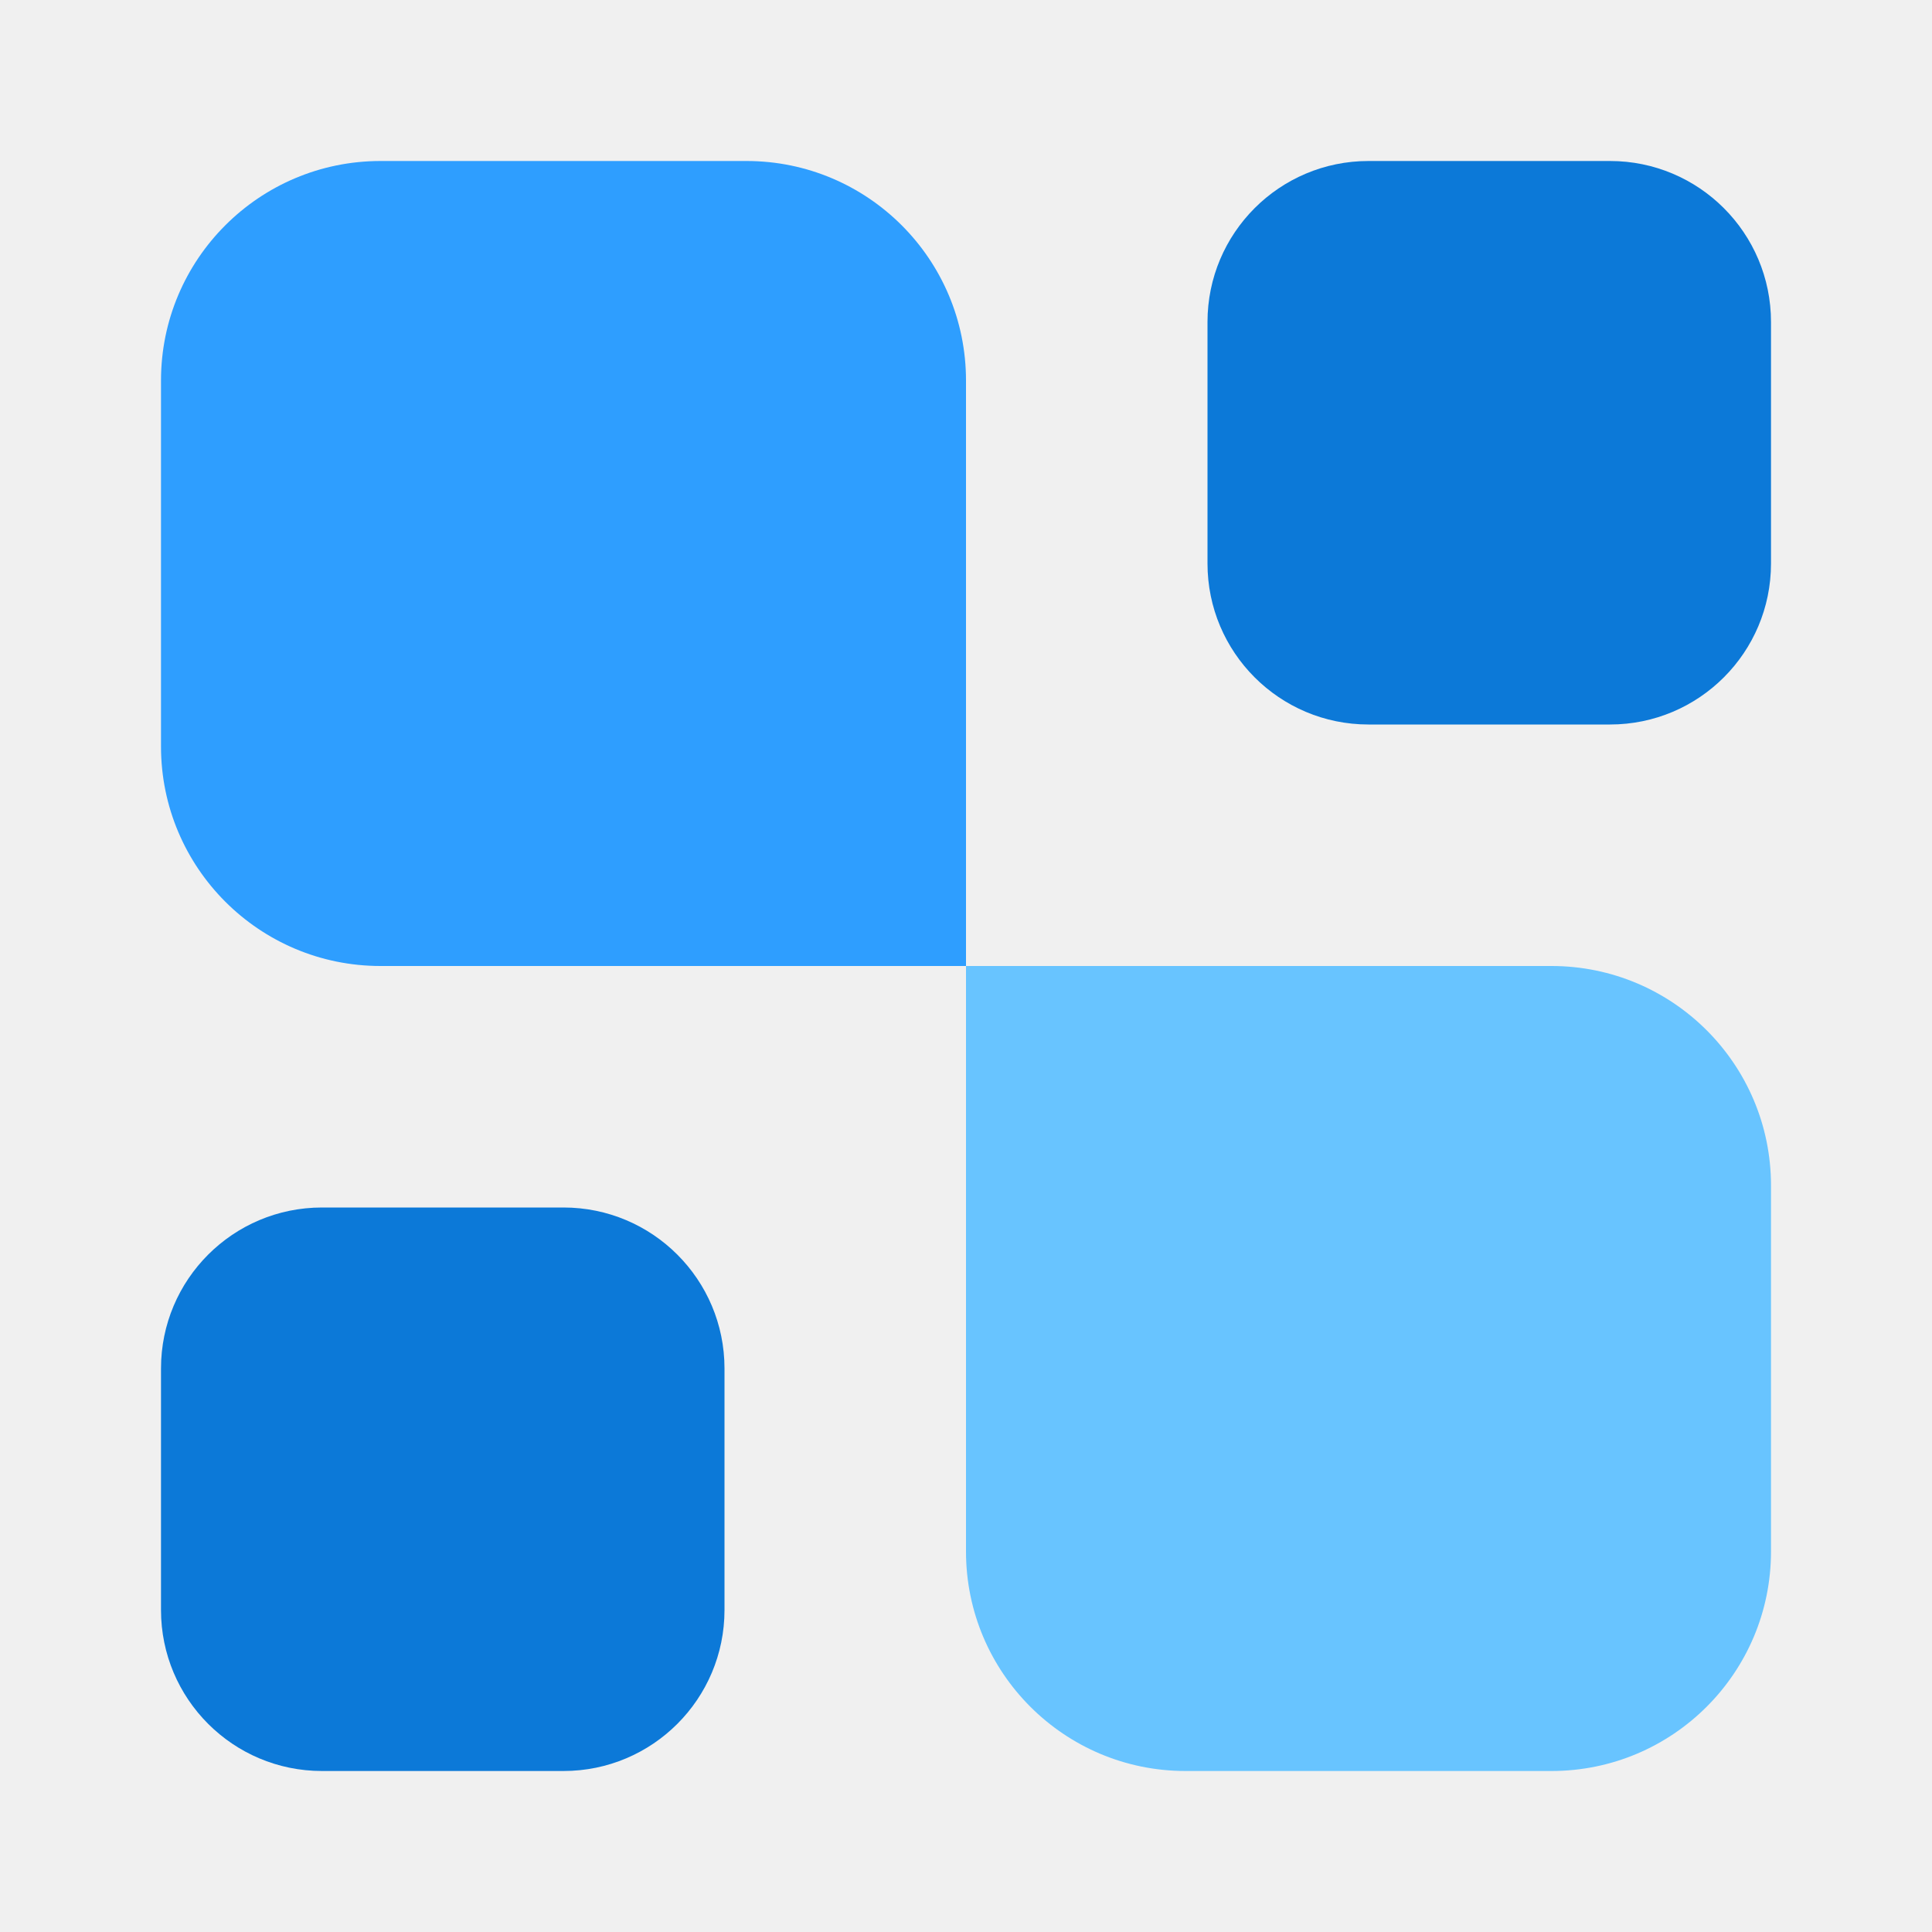
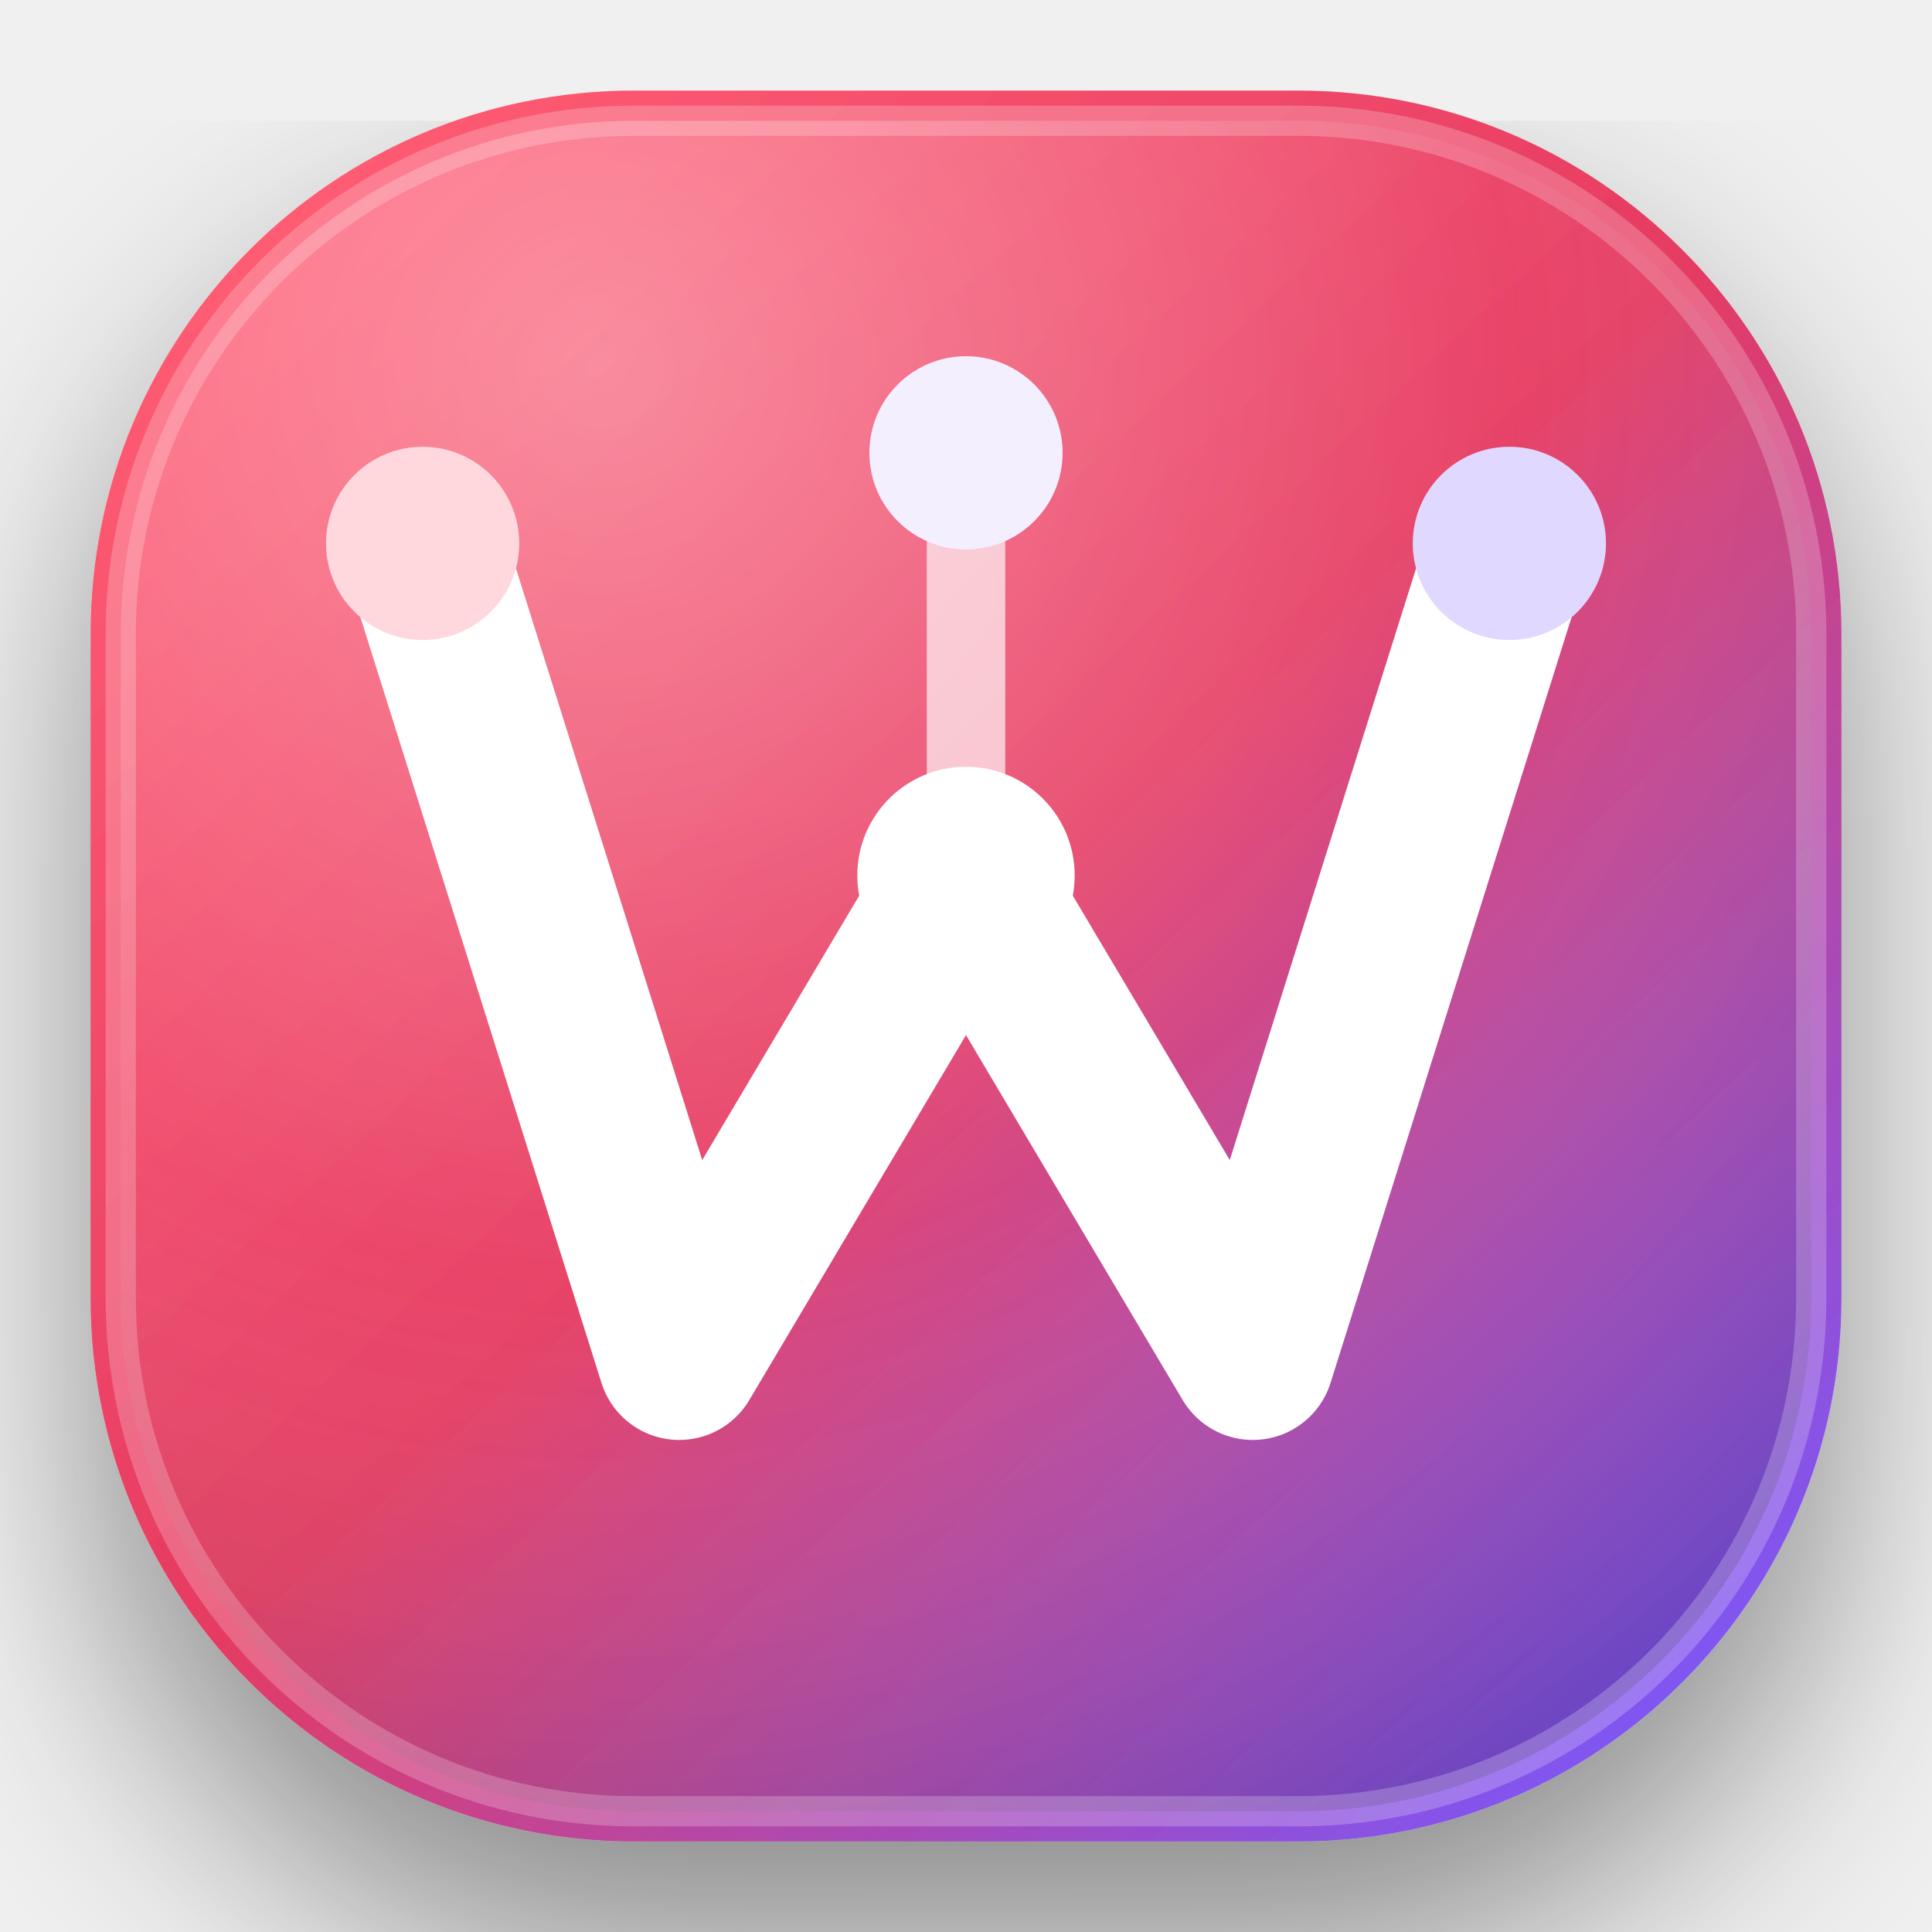
- <svg xmlns="http://www.w3.org/2000/svg" width="24" height="24" viewBox="0 0 24 24" fill="none">
-   <path d="M22 19.273C22 20.779 20.779 22 19.273 22H14.727C13.221 22 12 20.779 12 19.273V12H19.273C20.779 12 22 13.221 22 14.727V19.273Z" fill="#68C4FF" />
-   <path d="M20 2C21.105 2 22 2.895 22 4V7C22 8.105 21.105 9 20 9H17C15.895 9 15 8.105 15 7V4C15 2.895 15.895 2 17 2H20Z" fill="#0C79D8" />
-   <path d="M7 15C8.105 15 9 15.895 9 17V20C9 21.105 8.105 22 7 22H4C2.895 22 2 21.105 2 20V17C2 15.895 2.895 15 4 15H7Z" fill="#0C79D8" />
-   <path d="M12 12H4.727C3.221 12 2 10.779 2 9.273V4.727C2 3.221 3.221 2 4.727 2H9.273C10.779 2 12 3.221 12 4.727V12Z" fill="#2E9EFF" />
+ <svg xmlns="http://www.w3.org/2000/svg" width="64" height="64" viewBox="0 0 64 64" fill="none">
+   <defs>
+     <linearGradient id="watchpath-bg" x1="8" y1="6" x2="57" y2="59" gradientUnits="userSpaceOnUse">
+       <stop stop-color="#FF5D73" />
+       <stop offset="0.48" stop-color="#E63B62" />
+       <stop offset="1" stop-color="#7657FF" />
+     </linearGradient>
+     <radialGradient id="watchpath-glow" cx="0" cy="0" r="1" gradientUnits="userSpaceOnUse" gradientTransform="translate(20 12) rotate(52) scale(55)">
+       <stop stop-color="white" stop-opacity="0.34" />
+       <stop offset="0.55" stop-color="white" stop-opacity="0.04" />
+       <stop offset="1" stop-color="#090A10" stop-opacity="0.18" />
+     </radialGradient>
+     <filter id="watchpath-shadow" x="-20%" y="-20%" width="140%" height="150%" color-interpolation-filters="sRGB">
+       <feDropShadow dx="0" dy="4" stdDeviation="4" flood-color="#090A10" flood-opacity="0.42" />
+     </filter>
+   </defs>
+   <rect x="3" y="3" width="58" height="58" rx="18" fill="url(#watchpath-bg)" filter="url(#watchpath-shadow)" />
+   <rect x="4" y="4" width="56" height="56" rx="17" fill="url(#watchpath-glow)" />
+   <rect x="4" y="4" width="56" height="56" rx="17" stroke="white" stroke-opacity="0.22" />
+   <path d="M14 18L22.5 45L32 29L41.5 45L50 18" stroke="white" stroke-width="5.4" stroke-linecap="round" stroke-linejoin="round" />
+   <path d="M32 29V15" stroke="white" stroke-opacity="0.66" stroke-width="2.6" stroke-linecap="round" />
+   <circle cx="14" cy="18" r="3.2" fill="#FFD8DE" />
+   <circle cx="32" cy="15" r="3.2" fill="#F4EFFF" />
+   <circle cx="50" cy="18" r="3.2" fill="#E0D8FF" />
+   <circle cx="32" cy="29" r="3.6" fill="white" />
</svg>
